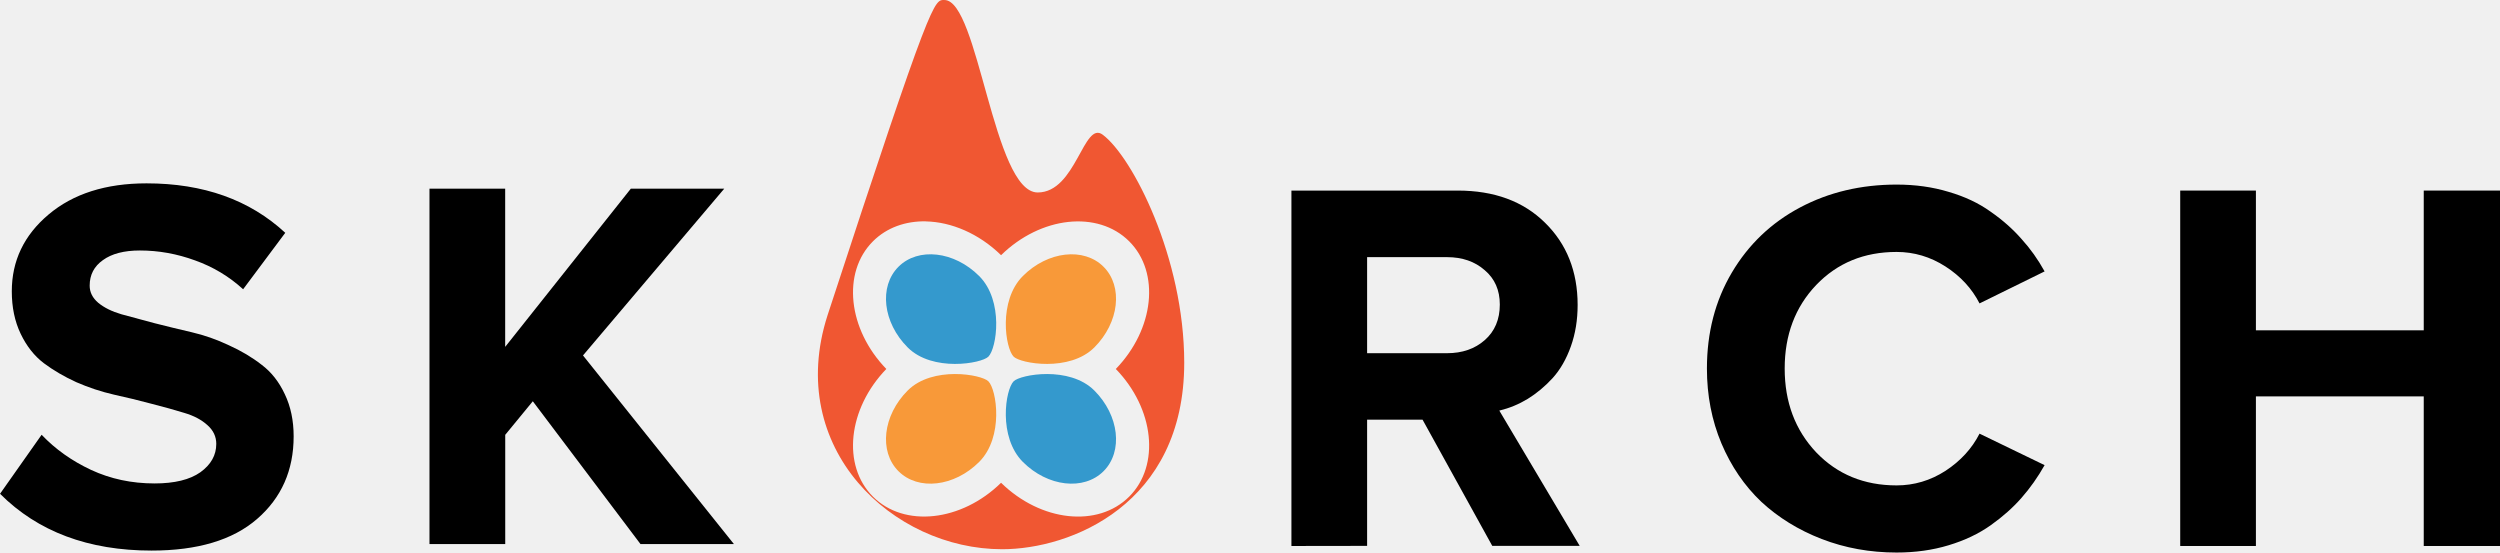
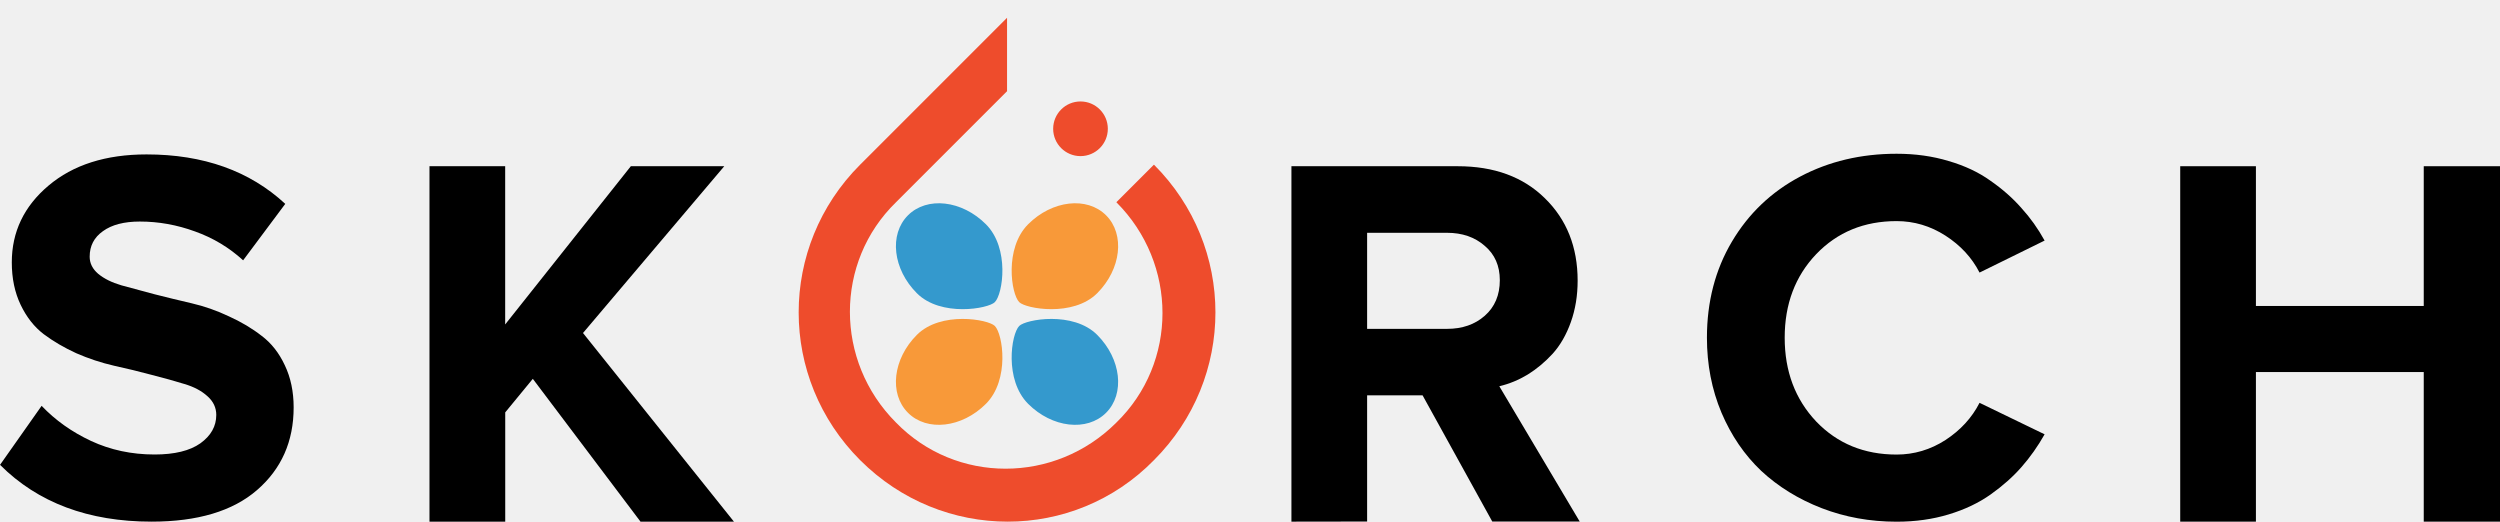
- <svg xmlns="http://www.w3.org/2000/svg" width="44.687mm" height="9.876mm" viewBox="0 0 44.687 9.876" version="1.1" id="svg8769">
+ <svg xmlns="http://www.w3.org/2000/svg" width="44.687mm" height="9.324mm" viewBox="0 0 44.687 9.324" version="1.1" id="svg8769">
  <defs id="defs8763" />
-   <g id="layer1" transform="translate(-130.3591,-125.7526)">
-     <path id="path9625" d="m 147.241,125.753 c -0.185,0 -0.212,-0.106 -2.09,5.636 -0.767,2.381 1.164,4.181 3.122,4.181 1.217,0 3.254,-0.794 3.254,-3.334 0,-1.879 -0.926,-3.677 -1.455,-4.074 -0.344,-0.265 -0.476,1.031 -1.164,1.031 -0.794,0 -1.058,-3.44 -1.667,-3.44 z m -0.335,3.957 c 0.456,0.009 0.95,0.216 1.347,0.604 0.709,-0.695 1.73,-0.807 2.29,-0.248 0.558,0.558 0.448,1.572 -0.239,2.282 0.688,0.709 0.797,1.724 0.239,2.282 -0.56,0.56 -1.581,0.447 -2.29,-0.248 -0.709,0.695 -1.73,0.807 -2.29,0.248 -0.558,-0.558 -0.448,-1.572 0.239,-2.282 -0.687,-0.709 -0.797,-1.724 -0.239,-2.282 0.247,-0.247 0.584,-0.363 0.944,-0.357 z" style="fill:#f05732;fill-opacity:1;stroke-width:0.265" />
-     <path style="fill:#f89939;fill-rule:evenodd;stroke:none;stroke-width:0.013" d="m 146.584,132.733 c -0.444,0.444 -0.518,1.089 -0.165,1.442 0.353,0.353 0.998,0.279 1.442,-0.165 0.444,-0.444 0.315,-1.292 0.165,-1.442 -0.122,-0.122 -0.998,-0.279 -1.442,0.165 z" id="path9627" />
-     <path id="path9629" d="m 149.92,132.733 c 0.444,0.444 0.518,1.089 0.165,1.442 -0.353,0.353 -0.998,0.279 -1.442,-0.165 -0.444,-0.444 -0.315,-1.292 -0.165,-1.442 0.122,-0.122 0.998,-0.279 1.442,0.165 z" style="fill:#3499cd;fill-opacity:1;fill-rule:evenodd;stroke:none;stroke-width:0.013" />
-     <path id="path9631" d="m 146.584,131.963 c -0.444,-0.444 -0.518,-1.089 -0.165,-1.442 0.353,-0.353 0.998,-0.279 1.442,0.165 0.444,0.444 0.315,1.292 0.165,1.442 -0.122,0.122 -0.998,0.279 -1.442,-0.165 z" style="fill:#3499cd;fill-opacity:1;fill-rule:evenodd;stroke:none;stroke-width:0.013" />
-     <path style="fill:#f89939;fill-rule:evenodd;stroke:none;stroke-width:0.013" d="m 149.92,131.963 c 0.444,-0.444 0.518,-1.089 0.165,-1.442 -0.353,-0.353 -0.998,-0.279 -1.442,0.165 -0.444,0.444 -0.315,1.292 -0.165,1.442 0.122,0.122 0.998,0.279 1.442,-0.165 z" id="path9633" />
-     <path id="path13291" style="font-style:normal;font-variant:normal;font-weight:bold;font-stretch:normal;font-size:9.525px;line-height:1.25;font-family:'Proxima Nova';-inkscape-font-specification:'Proxima Nova Bold';letter-spacing:1.609px;word-spacing:0px;fill:#000000;fill-opacity:1;stroke:none;stroke-width:0.265" d="m 153.443,135.512 v -6.353 h 2.972 q 0.977,0 1.558,0.572 0.586,0.572 0.586,1.474 0,0.4 -0.121,0.739 -0.121,0.34 -0.326,0.567 -0.205,0.223 -0.446,0.372 -0.237,0.144 -0.507,0.209 l 1.437,2.418 h -1.563 l -1.246,-2.256 h -0.991 v 2.256 z m 1.353,-3.446 h 1.428 q 0.409,0 0.674,-0.233 0.27,-0.237 0.27,-0.637 0,-0.386 -0.27,-0.614 -0.265,-0.233 -0.674,-0.233 h -1.428 z" />
-     <path id="path13293" style="font-style:normal;font-variant:normal;font-weight:bold;font-stretch:normal;font-size:9.525px;line-height:1.25;font-family:'Proxima Nova';-inkscape-font-specification:'Proxima Nova Bold';letter-spacing:1.609px;word-spacing:0px;fill:#000000;fill-opacity:1;stroke:none;stroke-width:0.265" d="m 160.87,132.34 q 0,-0.963 0.446,-1.716 0.446,-0.753 1.219,-1.163 0.772,-0.409 1.725,-0.409 0.502,0 0.93,0.13 0.433,0.126 0.749,0.353 0.321,0.223 0.553,0.488 0.237,0.26 0.414,0.581 l -1.163,0.572 q -0.205,-0.4 -0.609,-0.66 -0.405,-0.26 -0.874,-0.26 -0.87,0 -1.437,0.591 -0.563,0.591 -0.563,1.493 0,0.902 0.563,1.498 0.567,0.591 1.437,0.591 0.47,0 0.874,-0.26 0.405,-0.265 0.609,-0.665 l 1.163,0.563 q -0.181,0.321 -0.414,0.586 -0.228,0.26 -0.549,0.488 -0.321,0.228 -0.753,0.358 -0.428,0.13 -0.93,0.13 -0.712,0 -1.339,-0.242 -0.623,-0.242 -1.079,-0.665 -0.451,-0.428 -0.712,-1.042 -0.26,-0.619 -0.26,-1.339 z" />
-     <path id="path13295" style="font-style:normal;font-variant:normal;font-weight:bold;font-stretch:normal;font-size:9.525px;line-height:1.25;font-family:'Proxima Nova';-inkscape-font-specification:'Proxima Nova Bold';letter-spacing:1.609px;word-spacing:0px;fill:#000000;fill-opacity:1;stroke:none;stroke-width:0.265" d="m 169.33,135.512 v -6.353 h 1.353 v 2.498 h 3 v -2.498 h 1.363 v 6.353 h -1.363 v -2.674 h -3 v 2.674 z" />
-     <g aria-label="S" style="font-style:normal;font-variant:normal;font-weight:normal;font-stretch:normal;font-size:9.525px;line-height:1.25;font-family:'Proxima Nova';-inkscape-font-specification:'Proxima Nova';letter-spacing:1.609px;word-spacing:0px;fill:#000000;fill-opacity:1;stroke:none;stroke-width:0.265" id="text9641">
+   <g id="layer2" style="display:inline" transform="translate(0,-0.6427708)">
+     <path id="path13291" style="font-style:normal;font-variant:normal;font-weight:bold;font-stretch:normal;font-size:9.525px;line-height:1.25;font-family:'Proxima Nova';-inkscape-font-specification:'Proxima Nova Bold';letter-spacing:1.609px;word-spacing:0px;fill:#000000;fill-opacity:1;stroke:none;stroke-width:0.265" d="m 23.084,9.967 v -6.353 h 2.972 q 0.977,0 1.558,0.572 0.586,0.572 0.586,1.474 0,0.4 -0.121,0.739 -0.121,0.34 -0.326,0.567 -0.205,0.223 -0.446,0.372 -0.237,0.144 -0.507,0.209 l 1.437,2.418 h -1.563 l -1.246,-2.256 h -0.991 v 2.256 z m 1.353,-3.446 h 1.428 q 0.409,0 0.674,-0.233 0.27,-0.237 0.27,-0.637 0,-0.386 -0.27,-0.614 -0.265,-0.233 -0.674,-0.233 h -1.428 z" />
+     <path id="path13293" style="font-style:normal;font-variant:normal;font-weight:bold;font-stretch:normal;font-size:9.525px;line-height:1.25;font-family:'Proxima Nova';-inkscape-font-specification:'Proxima Nova Bold';letter-spacing:1.609px;word-spacing:0px;fill:#000000;fill-opacity:1;stroke:none;stroke-width:0.265" d="m 30.511,6.679 q 0,-0.963 0.446,-1.716 0.446,-0.753 1.219,-1.163 0.772,-0.409 1.725,-0.409 0.502,0 0.93,0.13 0.433,0.126 0.749,0.353 0.321,0.223 0.553,0.488 0.237,0.26 0.414,0.581 l -1.163,0.572 q -0.205,-0.4 -0.609,-0.66 -0.405,-0.26 -0.874,-0.26 -0.87,0 -1.437,0.591 -0.563,0.591 -0.563,1.493 0,0.902 0.563,1.498 0.567,0.591 1.437,0.591 0.47,0 0.874,-0.26 0.405,-0.265 0.609,-0.665 l 1.163,0.563 q -0.181,0.321 -0.414,0.586 -0.228,0.26 -0.549,0.488 -0.321,0.228 -0.753,0.358 -0.428,0.13 -0.93,0.13 -0.712,0 -1.339,-0.242 -0.623,-0.242 -1.079,-0.665 -0.451,-0.428 -0.712,-1.042 -0.26,-0.619 -0.26,-1.339 z" />
+     <path id="path13295" style="font-style:normal;font-variant:normal;font-weight:bold;font-stretch:normal;font-size:9.525px;line-height:1.25;font-family:'Proxima Nova';-inkscape-font-specification:'Proxima Nova Bold';letter-spacing:1.609px;word-spacing:0px;fill:#000000;fill-opacity:1;stroke:none;stroke-width:0.265" d="m 38.971,9.967 v -6.353 h 1.353 v 2.498 h 3 v -2.498 h 1.363 v 6.353 h -1.363 v -2.674 h -3 v 2.674 z" />
+     <g transform="translate(-130.3591,-125.6271)" aria-label="S" style="font-style:normal;font-variant:normal;font-weight:normal;font-stretch:normal;font-size:9.525px;line-height:1.25;font-family:'Proxima Nova';-inkscape-font-specification:'Proxima Nova';letter-spacing:1.609px;word-spacing:0px;fill:#000000;fill-opacity:1;stroke:none;stroke-width:0.265" id="text9641">
      <path d="m 130.359,134.58 0.744,-1.056 q 0.367,0.386 0.884,0.628 0.521,0.242 1.135,0.242 0.535,0 0.819,-0.2 0.284,-0.205 0.284,-0.507 0,-0.195 -0.158,-0.335 -0.158,-0.144 -0.414,-0.219 -0.256,-0.079 -0.586,-0.163 -0.326,-0.088 -0.67,-0.163 -0.344,-0.079 -0.674,-0.223 -0.326,-0.149 -0.581,-0.34 -0.256,-0.195 -0.414,-0.526 -0.158,-0.33 -0.158,-0.758 0,-0.819 0.656,-1.372 0.66,-0.558 1.753,-0.558 1.525,0 2.479,0.884 l -0.753,1.009 q -0.377,-0.344 -0.86,-0.516 -0.484,-0.177 -0.986,-0.177 -0.423,0 -0.66,0.172 -0.237,0.167 -0.237,0.456 0,0.177 0.153,0.307 0.158,0.13 0.414,0.205 0.26,0.07 0.586,0.158 0.33,0.084 0.67,0.163 0.34,0.079 0.665,0.233 0.33,0.149 0.586,0.349 0.26,0.195 0.414,0.526 0.158,0.33 0.158,0.753 0,0.912 -0.656,1.479 -0.651,0.563 -1.884,0.563 -1.693,0 -2.707,-1.014 z" style="font-style:normal;font-variant:normal;font-weight:bold;font-stretch:normal;font-size:9.525px;font-family:'Proxima Nova';-inkscape-font-specification:'Proxima Nova Bold';letter-spacing:1.609px;fill:#000000;fill-opacity:1;stroke-width:0.265" id="path13288" />
    </g>
-     <g aria-label=" K" style="font-style:normal;font-variant:normal;font-weight:normal;font-stretch:normal;font-size:9.525px;line-height:1.25;font-family:'Proxima Nova';-inkscape-font-specification:'Proxima Nova';letter-spacing:1.609px;word-spacing:0px;fill:#000000;fill-opacity:1;stroke:none;stroke-width:0.265" id="text9645">
+     <g transform="translate(-130.3591,-125.5109)" aria-label=" K" style="font-style:normal;font-variant:normal;font-weight:normal;font-stretch:normal;font-size:9.525px;line-height:1.25;font-family:'Proxima Nova';-inkscape-font-specification:'Proxima Nova';letter-spacing:1.609px;word-spacing:0px;fill:#000000;fill-opacity:1;stroke:none;stroke-width:0.265" id="text9645">
      <path d="m 138.036,135.478 v -6.353 h 1.353 v 2.828 l 2.246,-2.828 h 1.67 l -2.525,2.981 2.698,3.372 h -1.67 l -1.925,-2.553 -0.493,0.6 v 1.953 z" style="font-style:normal;font-variant:normal;font-weight:bold;font-stretch:normal;font-size:9.525px;font-family:'Proxima Nova';-inkscape-font-specification:'Proxima Nova Bold';letter-spacing:1.609px;fill:#000000;fill-opacity:1;stroke-width:0.265" id="path13285" />
    </g>
+     <g id="g1092" transform="matrix(0.9659496,0,0,0.9659496,0.6507211,0.3393816)" style="stroke-width:1.035">
+       <g transform="translate(-130.2907,-126.2225)" id="g1034" style="stroke-width:1.035">
+         <path style="fill:#f89939;fill-rule:evenodd;stroke:none;stroke-width:0.014" d="m 146.584,132.733 c -0.444,0.444 -0.518,1.089 -0.165,1.442 0.353,0.353 0.998,0.279 1.442,-0.165 0.444,-0.444 0.315,-1.292 0.165,-1.442 -0.122,-0.122 -0.998,-0.279 -1.442,0.165 z" id="path9627" />
+         <path id="path9629" d="m 149.92,132.733 c 0.444,0.444 0.518,1.089 0.165,1.442 -0.353,0.353 -0.998,0.279 -1.442,-0.165 -0.444,-0.444 -0.315,-1.292 -0.165,-1.442 0.122,-0.122 0.998,-0.279 1.442,0.165 z" style="fill:#3499cd;fill-opacity:1;fill-rule:evenodd;stroke:none;stroke-width:0.014" />
+         <path id="path9631" d="m 146.584,131.963 c -0.444,-0.444 -0.518,-1.089 -0.165,-1.442 0.353,-0.353 0.998,-0.279 1.442,0.165 0.444,0.444 0.315,1.292 0.165,1.442 -0.122,0.122 -0.998,0.279 -1.442,-0.165 z" style="fill:#3499cd;fill-opacity:1;fill-rule:evenodd;stroke:none;stroke-width:0.014" />
+         <path style="fill:#f89939;fill-rule:evenodd;stroke:none;stroke-width:0.014" d="m 149.92,131.963 c 0.444,-0.444 0.518,-1.089 0.165,-1.442 -0.353,-0.353 -0.998,-0.279 -1.442,0.165 -0.444,0.444 -0.315,1.292 -0.165,1.442 0.122,0.122 0.998,0.279 1.442,-0.165 z" id="path9633" />
+       </g>
+       <g style="stroke-width:0.867" transform="matrix(0.3160764,0,0,0.3160764,14.04237,0.4531249)" id="g933">
+         <path id="path929" d="m 21,9.2 -2.2,2.2 c 3.6,3.6 3.6,9.4 0,12.9 -3.6,3.6 -9.4,3.6 -12.9,0 -3.6,-3.6 -3.6,-9.4 0,-12.9 v 0 l 5.7,-5.7 0.8,-0.8 v 0 -4.3 L 3.8,9.2 C -1,14 -1,21.7 3.8,26.5 8.6,31.3 16.3,31.3 21,26.5 25.8,21.7 25.8,14 21,9.2 Z" class="st0" style="fill:#ee4c2c;stroke-width:0.867" />
+         <circle id="circle931" r="1.6" cy="7.1" cx="16.7" class="st0" style="fill:#ee4c2c;stroke-width:0.867" />
+       </g>
+     </g>
  </g>
+   <g id="layer1" transform="translate(-130.3591,-126.3954)" style="display:inline" />
+   <style id="style927" type="text/css">
+ 	.st0{fill:#EE4C2C;}
+ 	.st1{fill:#FFFFFF;}
+ </style>
</svg>
